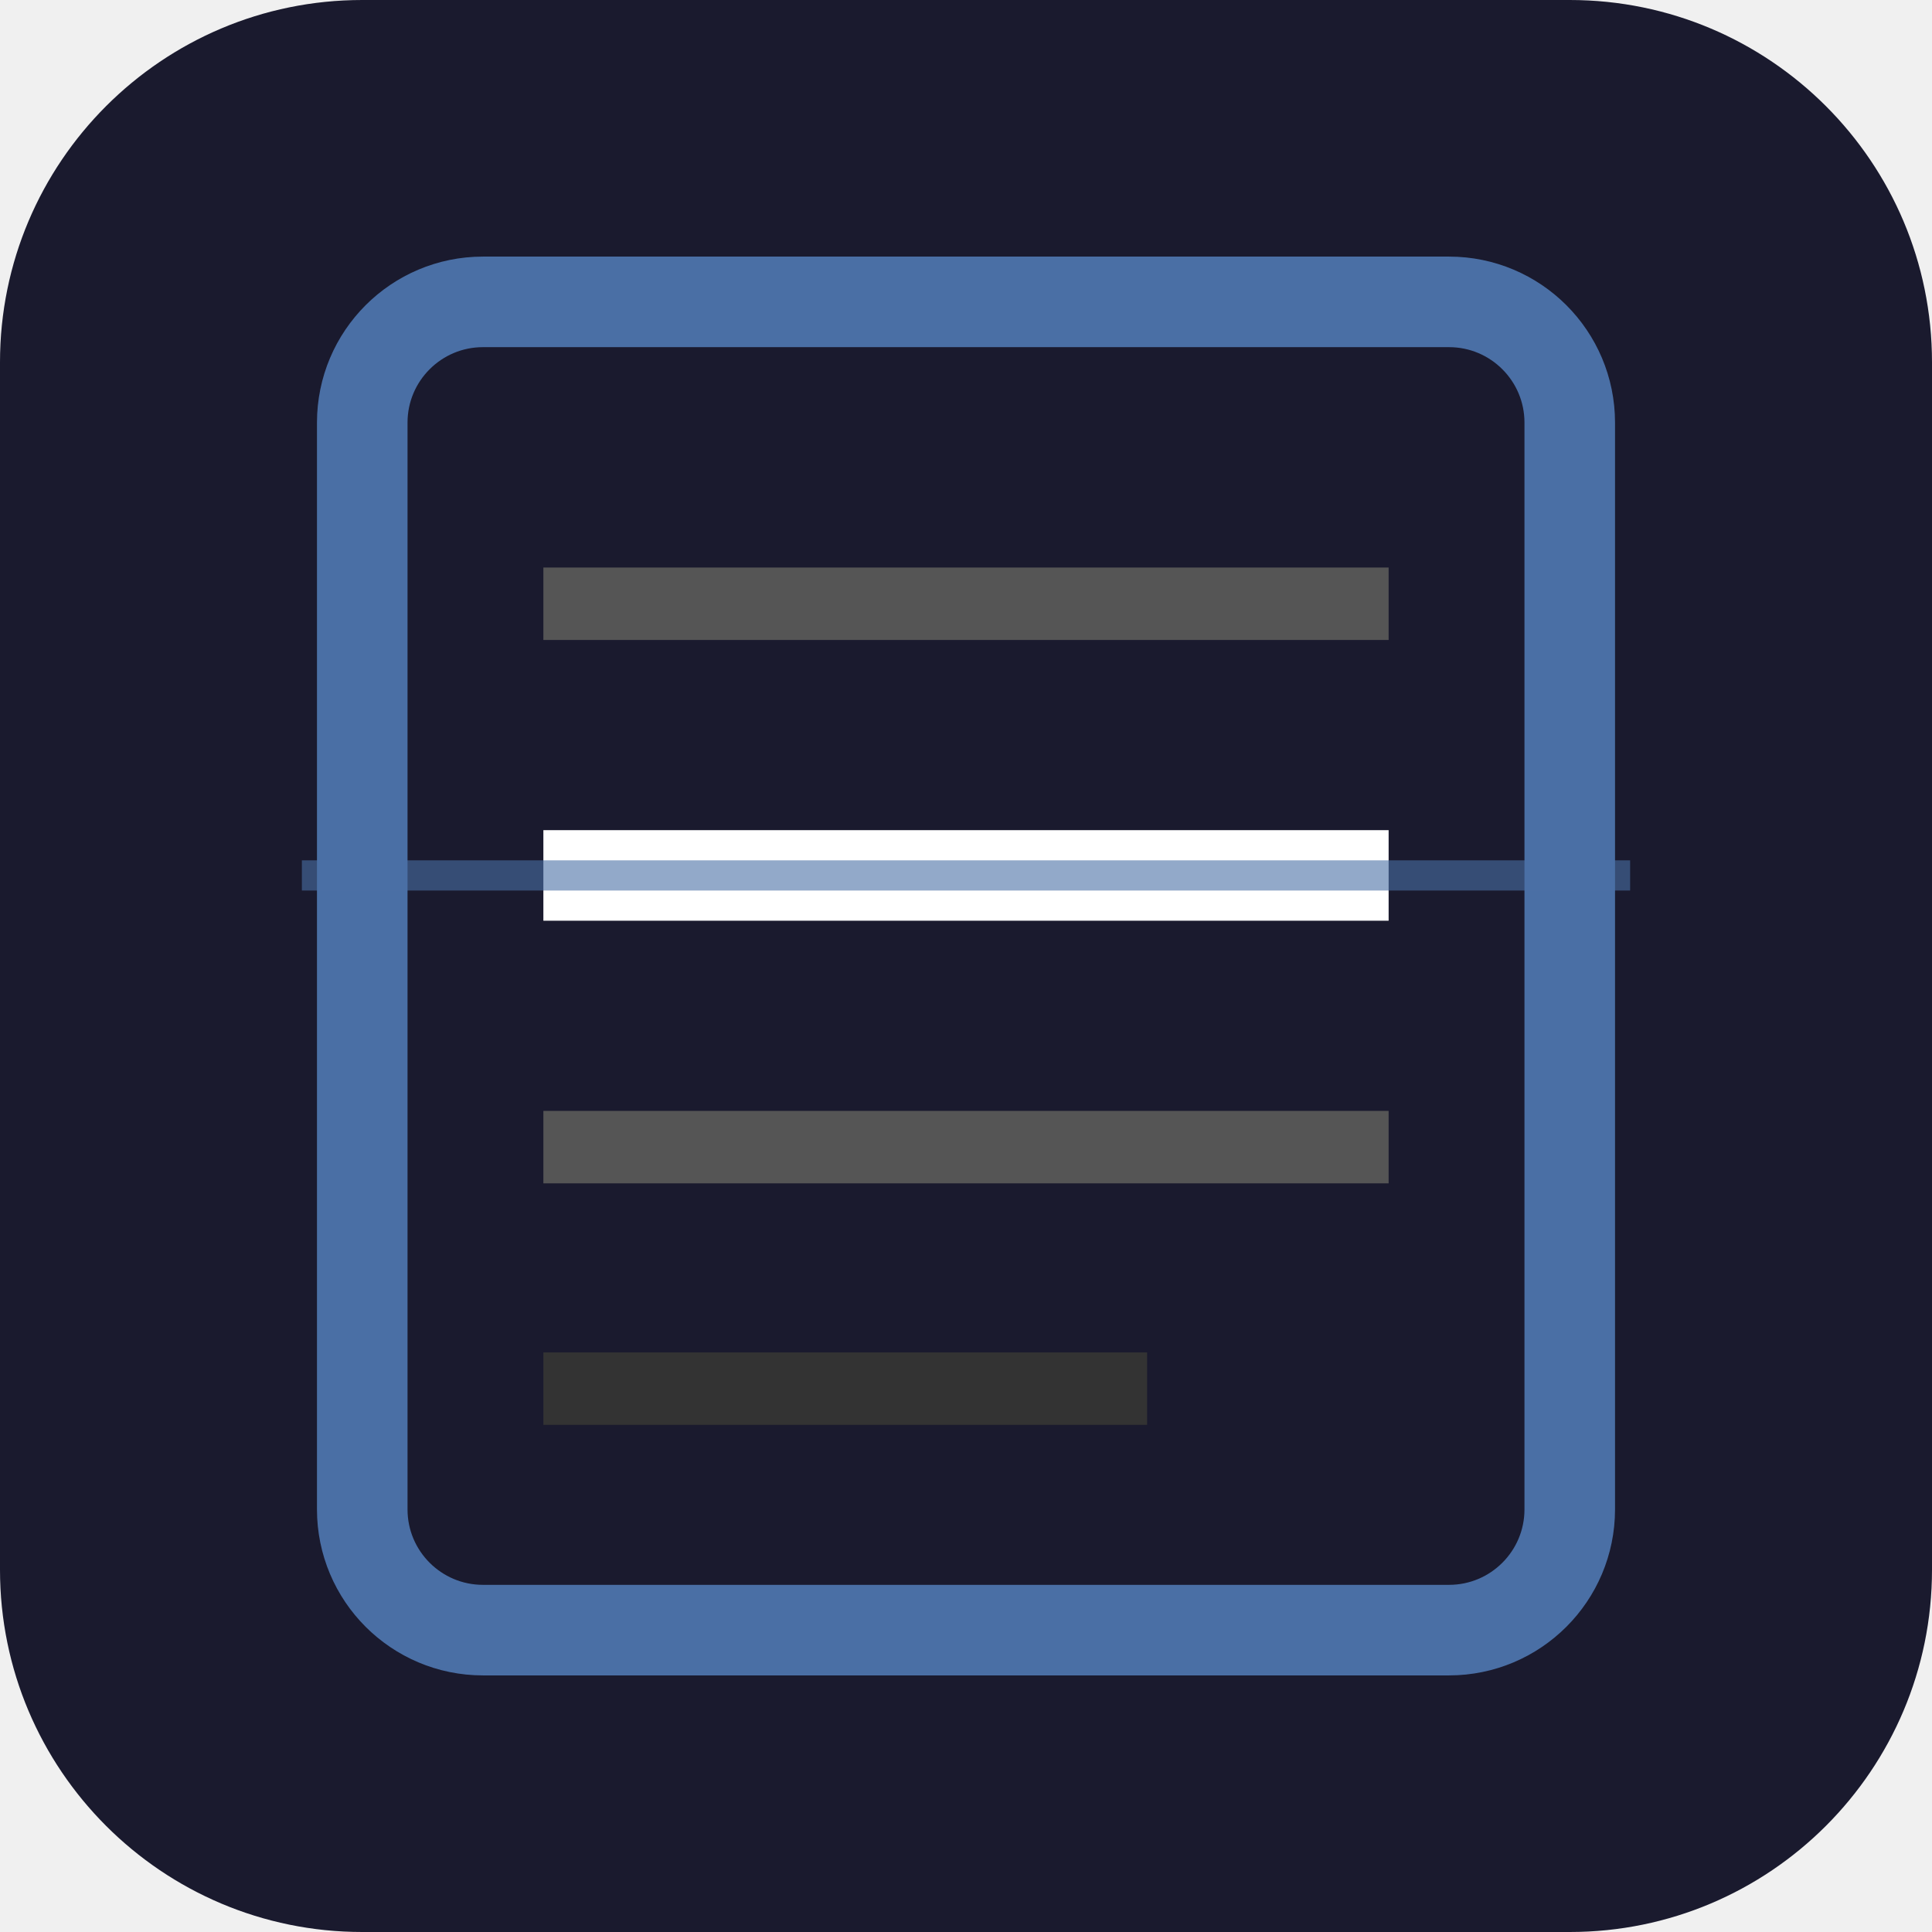
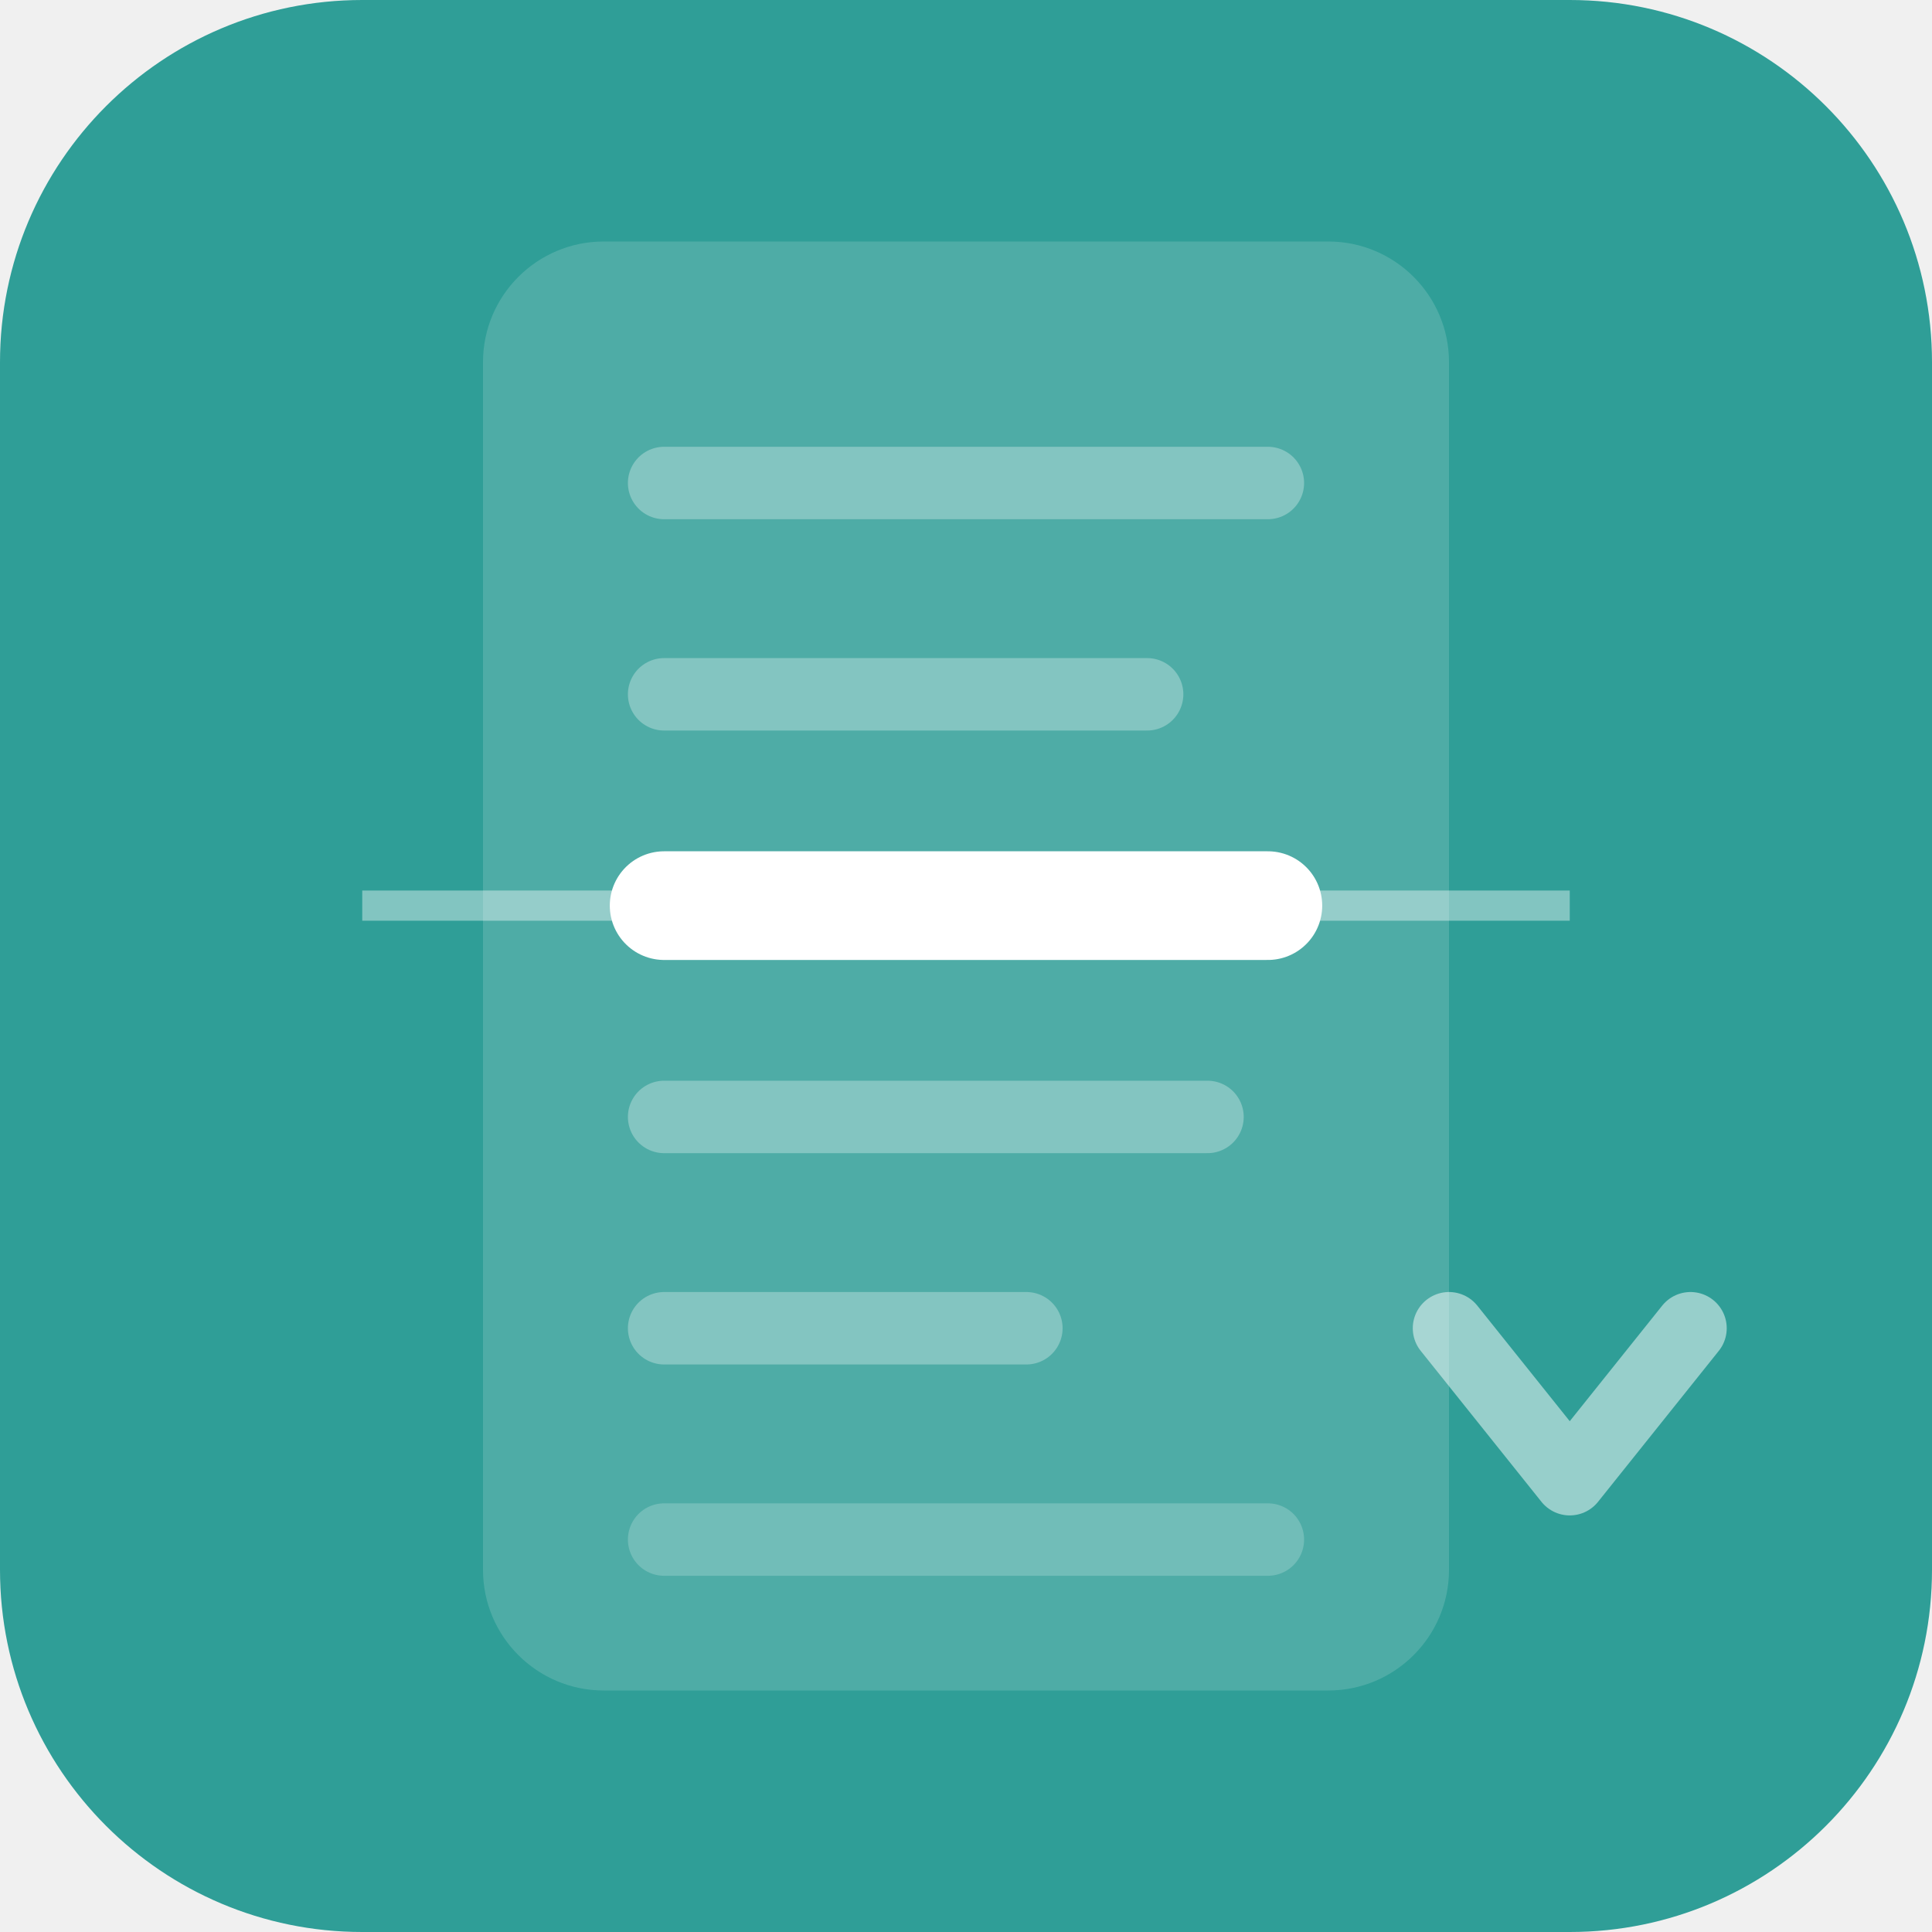
<svg xmlns="http://www.w3.org/2000/svg" viewBox="0 0 32 32">
-   <rect width="32" height="32" rx="6" fill="#1a1a2e" />
-   <rect x="6" y="5" width="20" height="22" rx="2" fill="none" stroke="#4a6fa5" stroke-width="1.5" />
-   <line x1="9" y1="10" x2="23" y2="10" stroke="#555" stroke-width="1.2" />
-   <line x1="9" y1="14.5" x2="23" y2="14.5" stroke="#fff" stroke-width="1.5" />
-   <line x1="9" y1="19" x2="23" y2="19" stroke="#555" stroke-width="1.2" />
-   <line x1="9" y1="23" x2="19" y2="23" stroke="#333" stroke-width="1.2" />
-   <line x1="5" y1="14.5" x2="27" y2="14.5" stroke="#4a6fa5" stroke-width="0.5" opacity="0.6" />
+   <rect width="32" height="32" rx="6" fill="#2f9e97" />
+   <rect x="8" y="4" width="16" height="24" rx="2" fill="rgba(255,255,255,0.15)" />
+   <line x1="11" y1="8" x2="21" y2="8" stroke="rgba(255,255,255,0.3)" stroke-width="1.2" stroke-linecap="round" />
+   <line x1="11" y1="11.5" x2="19" y2="11.5" stroke="rgba(255,255,255,0.3)" stroke-width="1.2" stroke-linecap="round" />
+   <line x1="11" y1="15" x2="21" y2="15" stroke="#fff" stroke-width="1.8" stroke-linecap="round" />
+   <line x1="6" y1="15" x2="26" y2="15" stroke="rgba(255,255,255,0.4)" stroke-width="0.5" />
+   <line x1="11" y1="18.5" x2="20" y2="18.5" stroke="rgba(255,255,255,0.3)" stroke-width="1.2" stroke-linecap="round" />
+   <line x1="11" y1="22" x2="17" y2="22" stroke="rgba(255,255,255,0.3)" stroke-width="1.2" stroke-linecap="round" />
+   <line x1="11" y1="25.5" x2="21" y2="25.5" stroke="rgba(255,255,255,0.2)" stroke-width="1.2" stroke-linecap="round" />
+   <path d="M24 22 L26 24.5 L28 22" stroke="rgba(255,255,255,0.5)" stroke-width="1.2" fill="none" stroke-linecap="round" stroke-linejoin="round" />
</svg>
